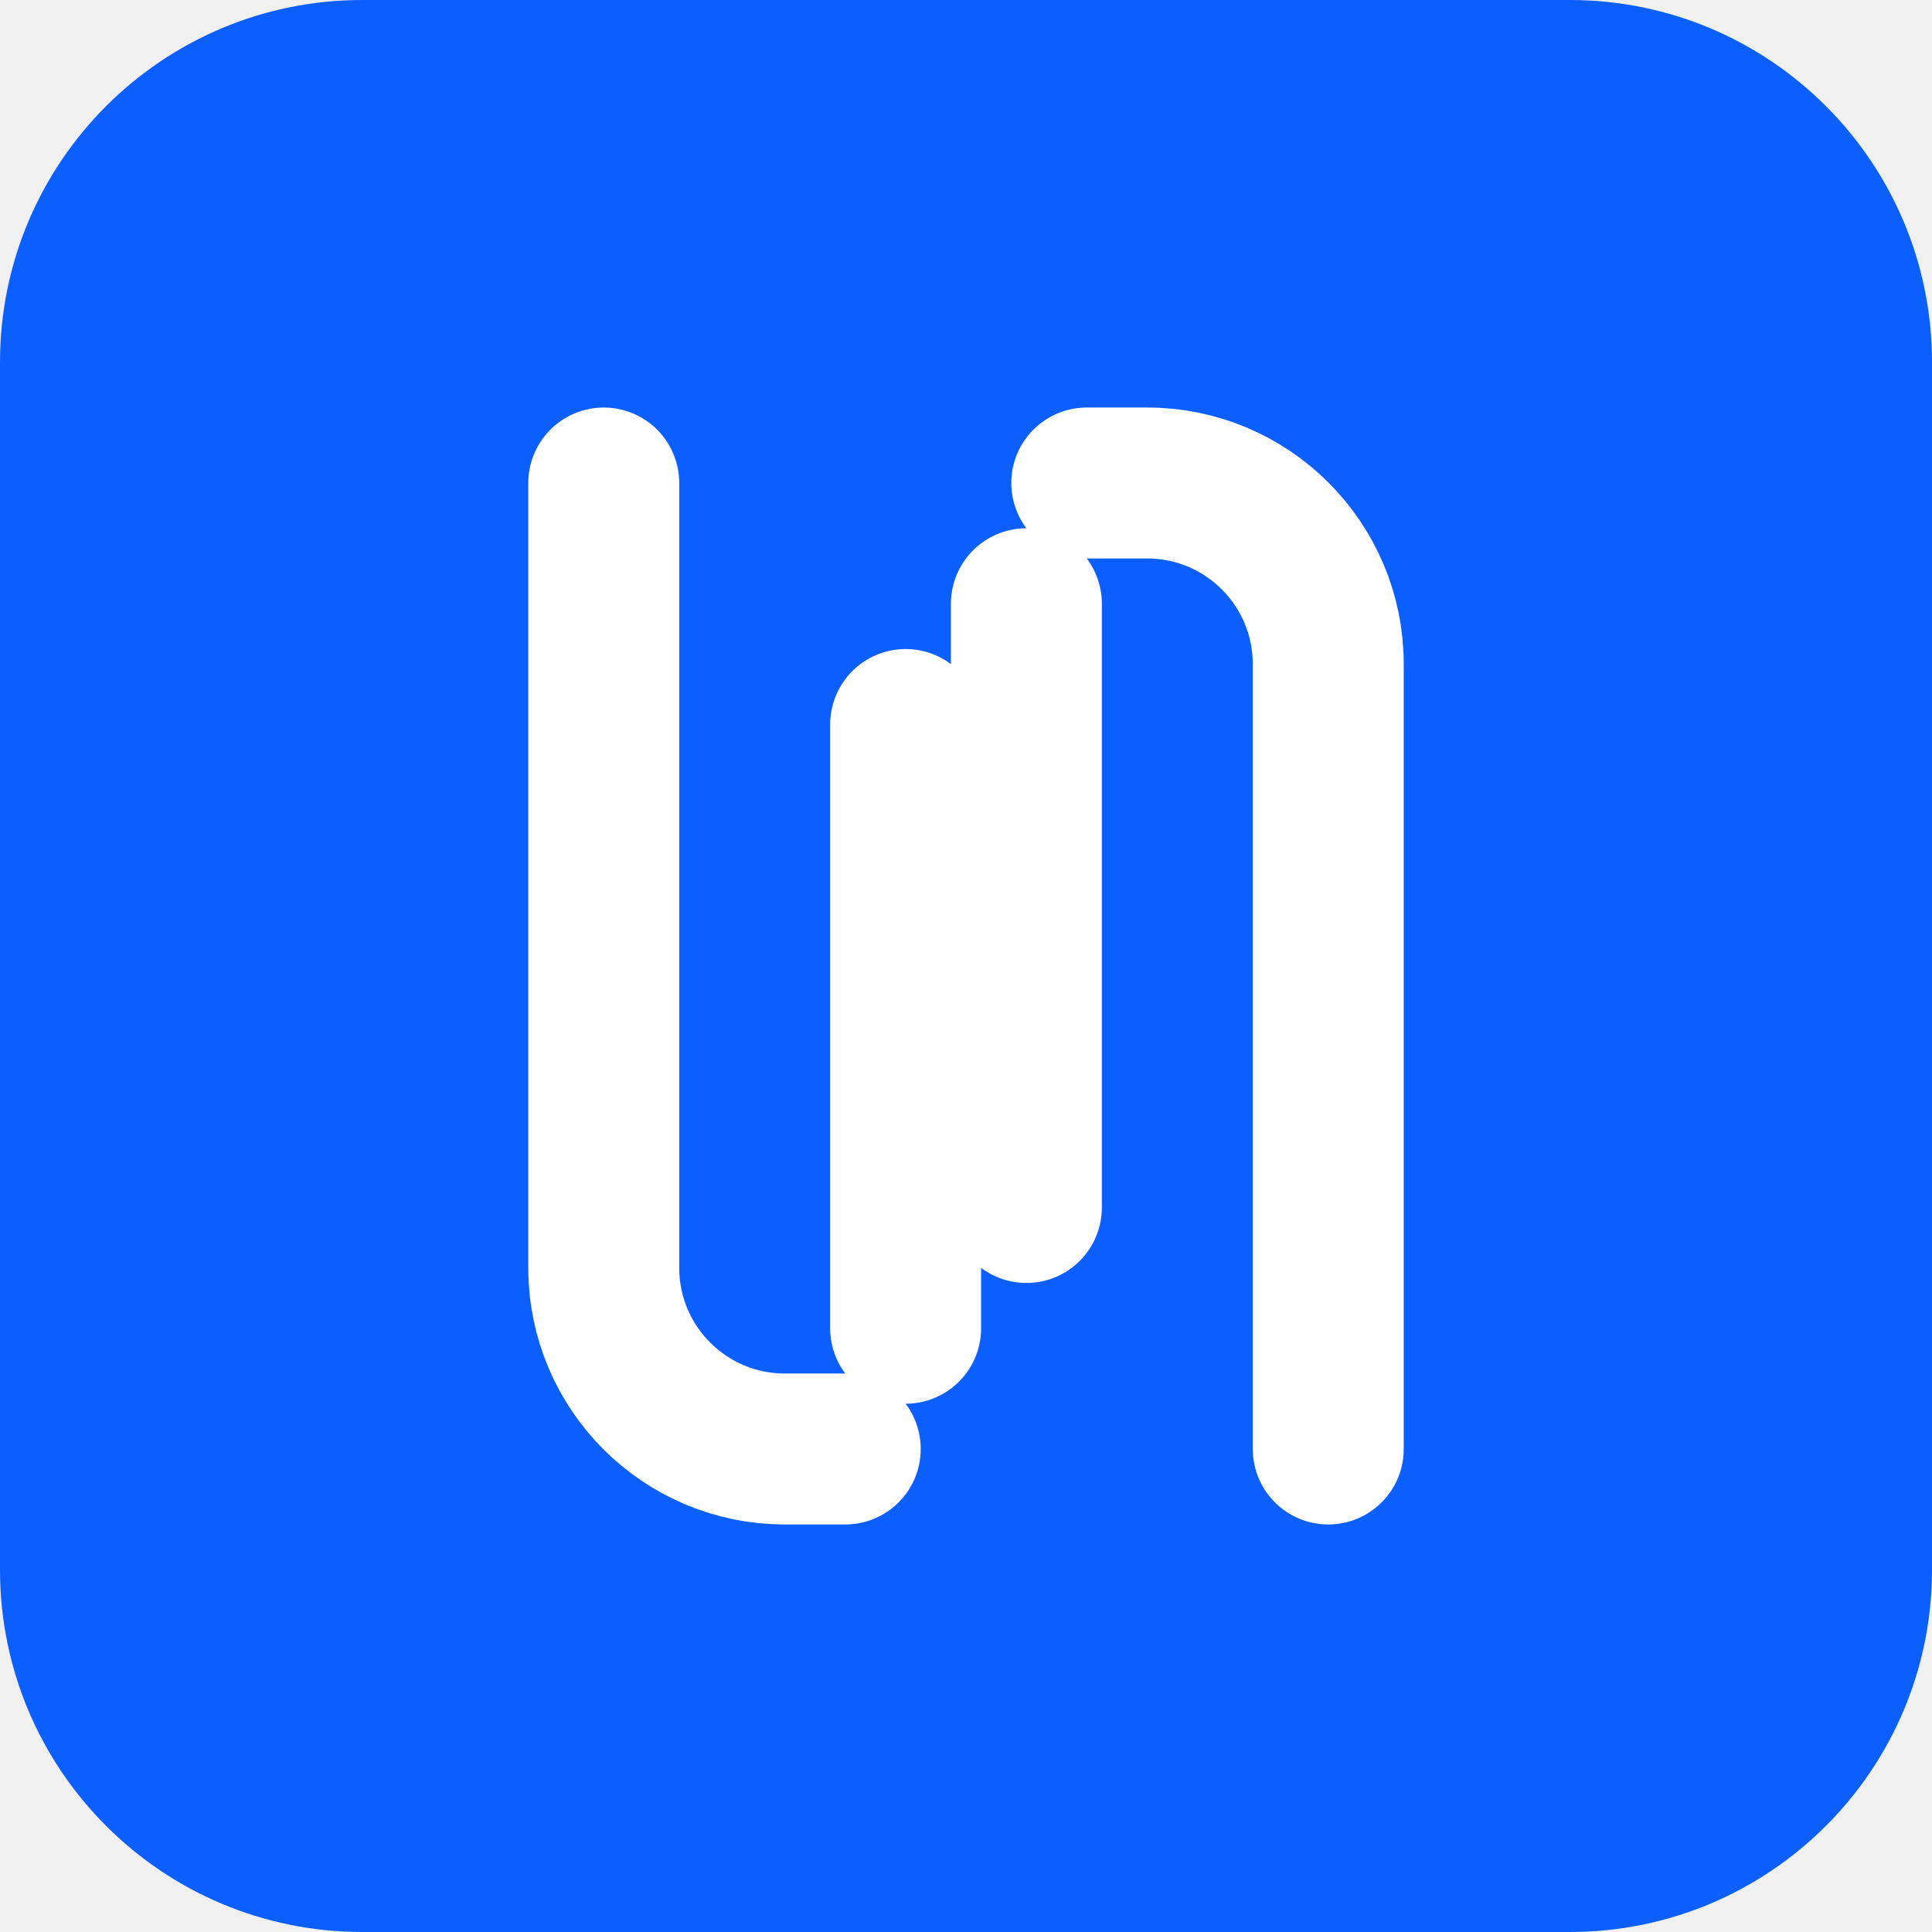
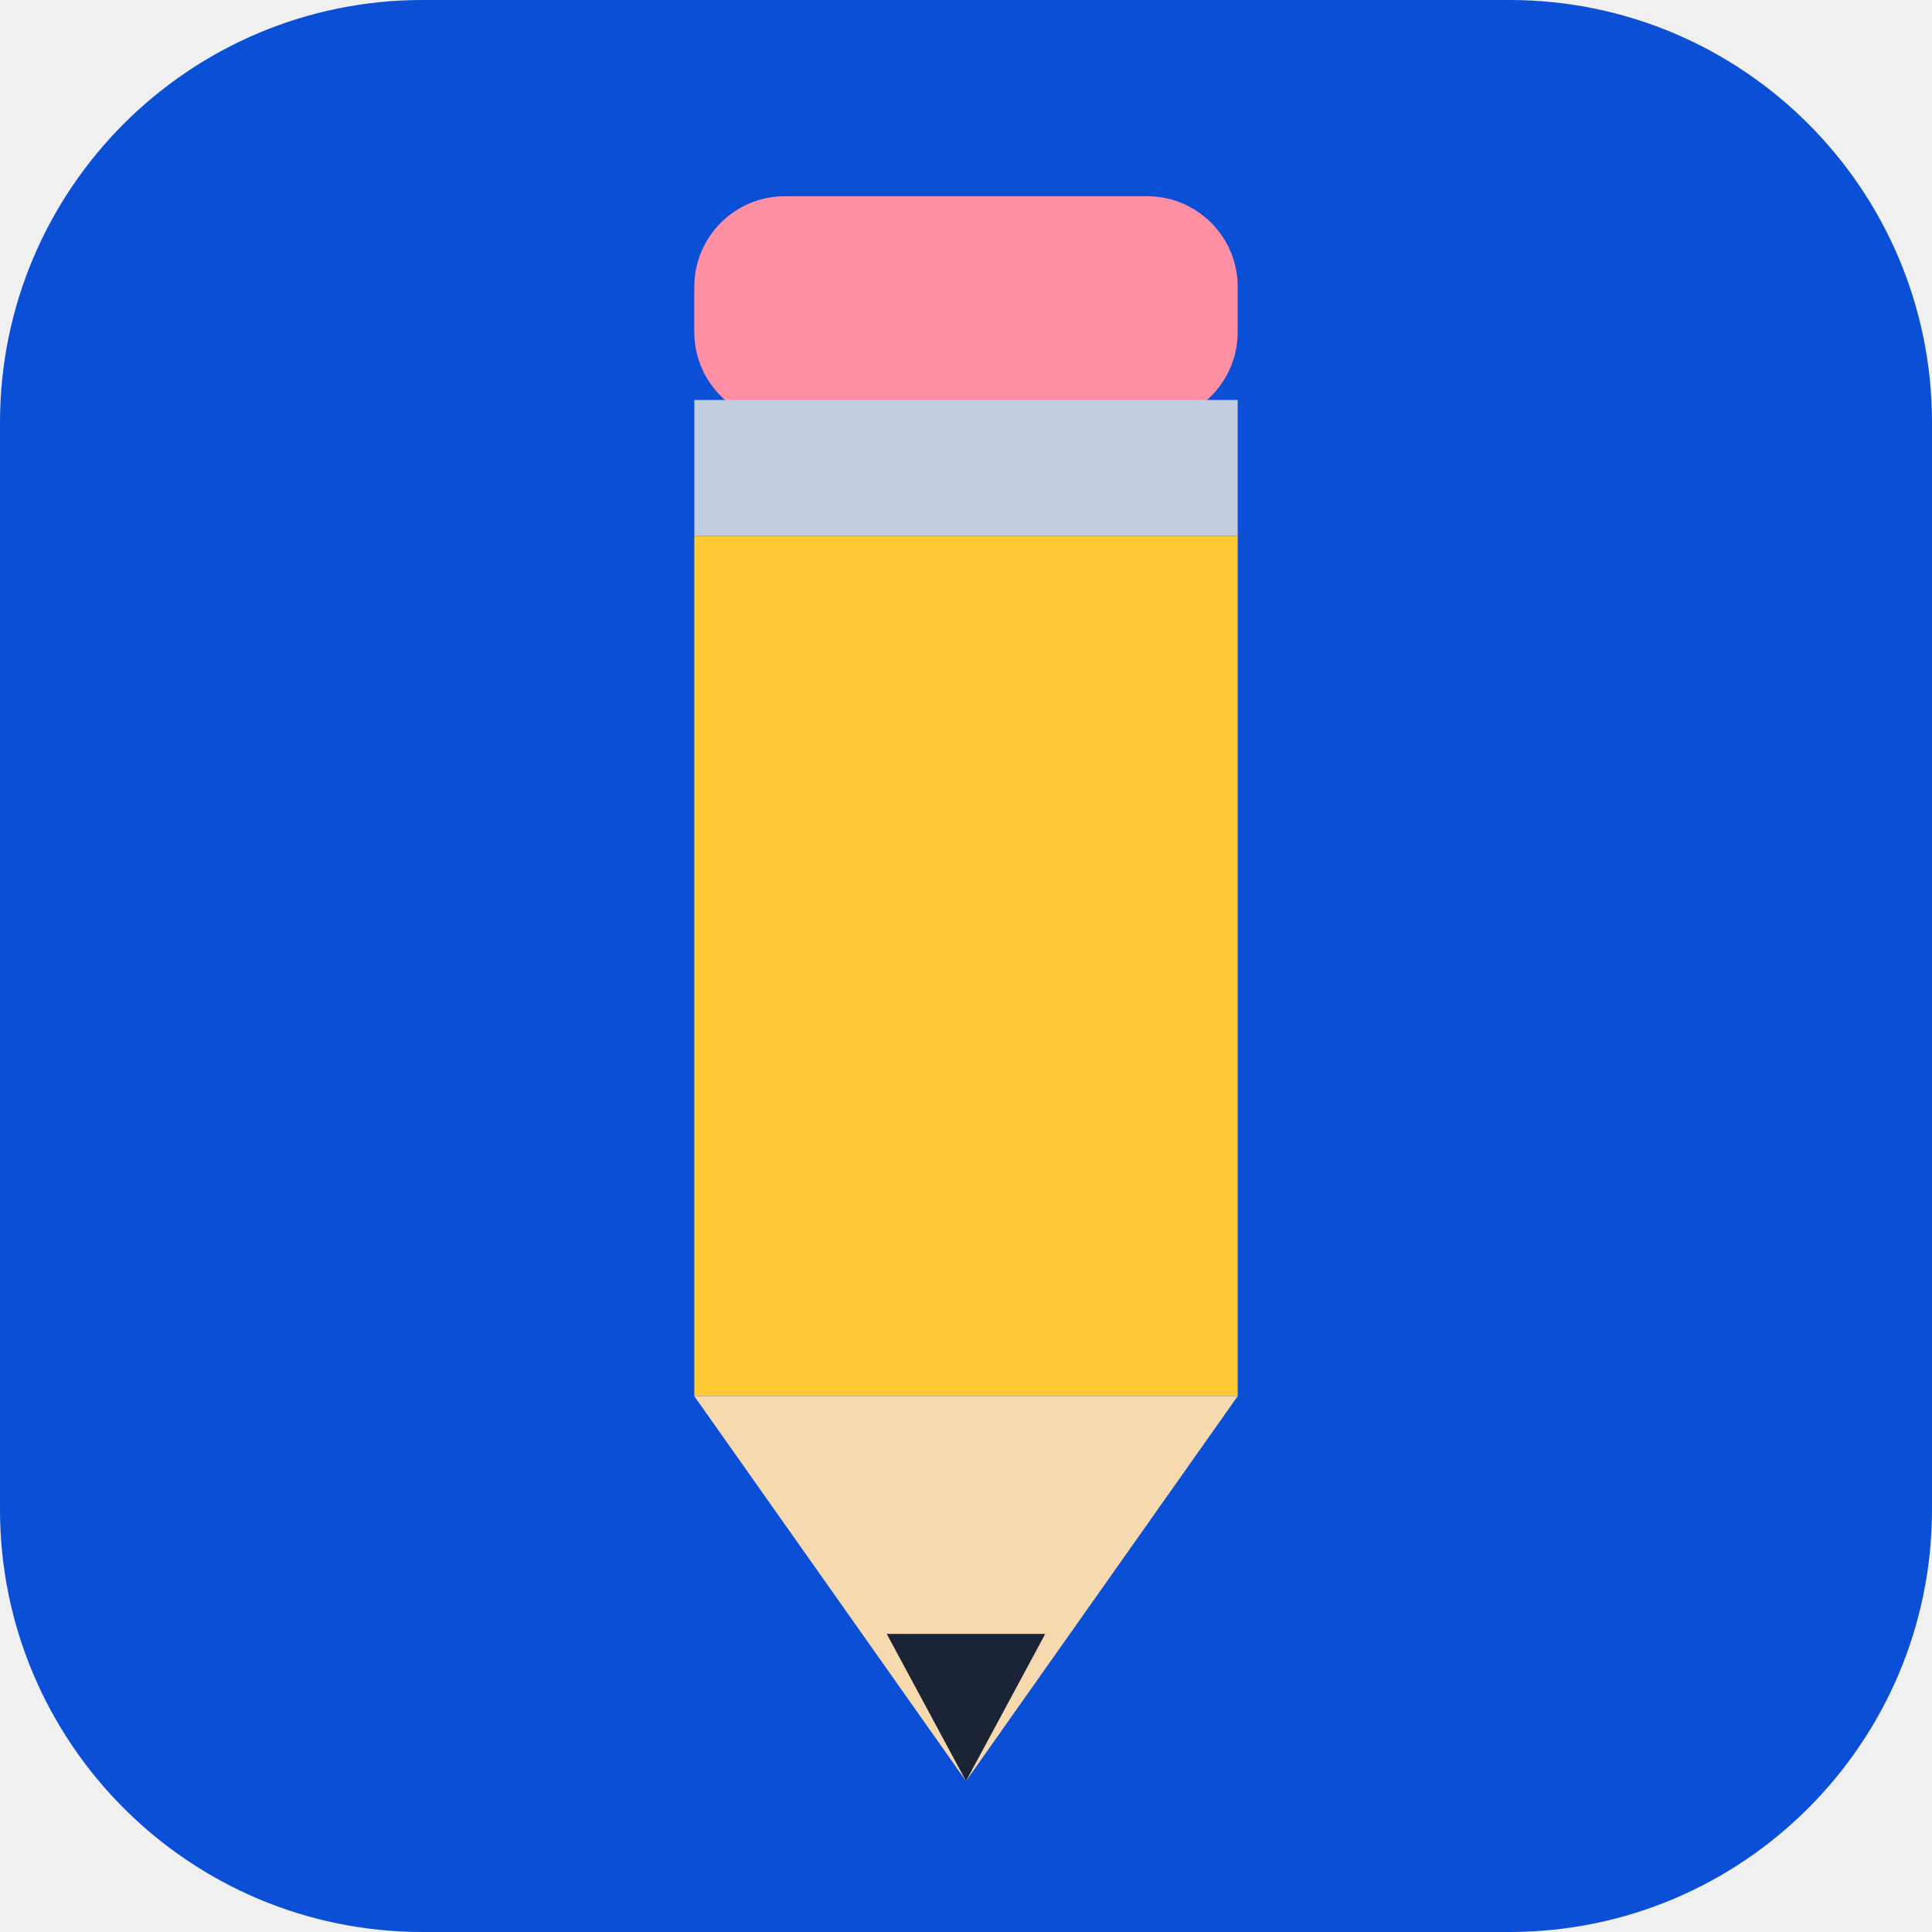
<svg xmlns="http://www.w3.org/2000/svg" viewBox="0 0 64 64">
-   <rect width="64" height="64" rx="12" fill="#0b5fff" />
-   <path d="M20 16v26a6 6 0 0 0 6 6h2M44 48V22a6 6 0 0 0-6-6h-2M30 24v20M34 40V20" fill="none" stroke="#fff" stroke-width="5" stroke-linecap="round" stroke-linejoin="round" />
+   <rect width="64" height="64" rx="14" fill="#0a4fd6" />
+   <g transform="translate(2 2) scale(.75)">
+     <rect x="28" y="6" width="24" height="10" rx="4" fill="#ff8fa3" />
+     <rect x="28" y="15" width="24" height="6" fill="#c3cde0" />
+     <rect x="28" y="21" width="24" height="38" fill="#ffc933" />
+     <path d="M28 59h24L40 76z" fill="#f6d9ae" />
+     <path d="M36.5 69.5h7L40 76z" fill="#1b2437" />
+   </g>
</svg>
